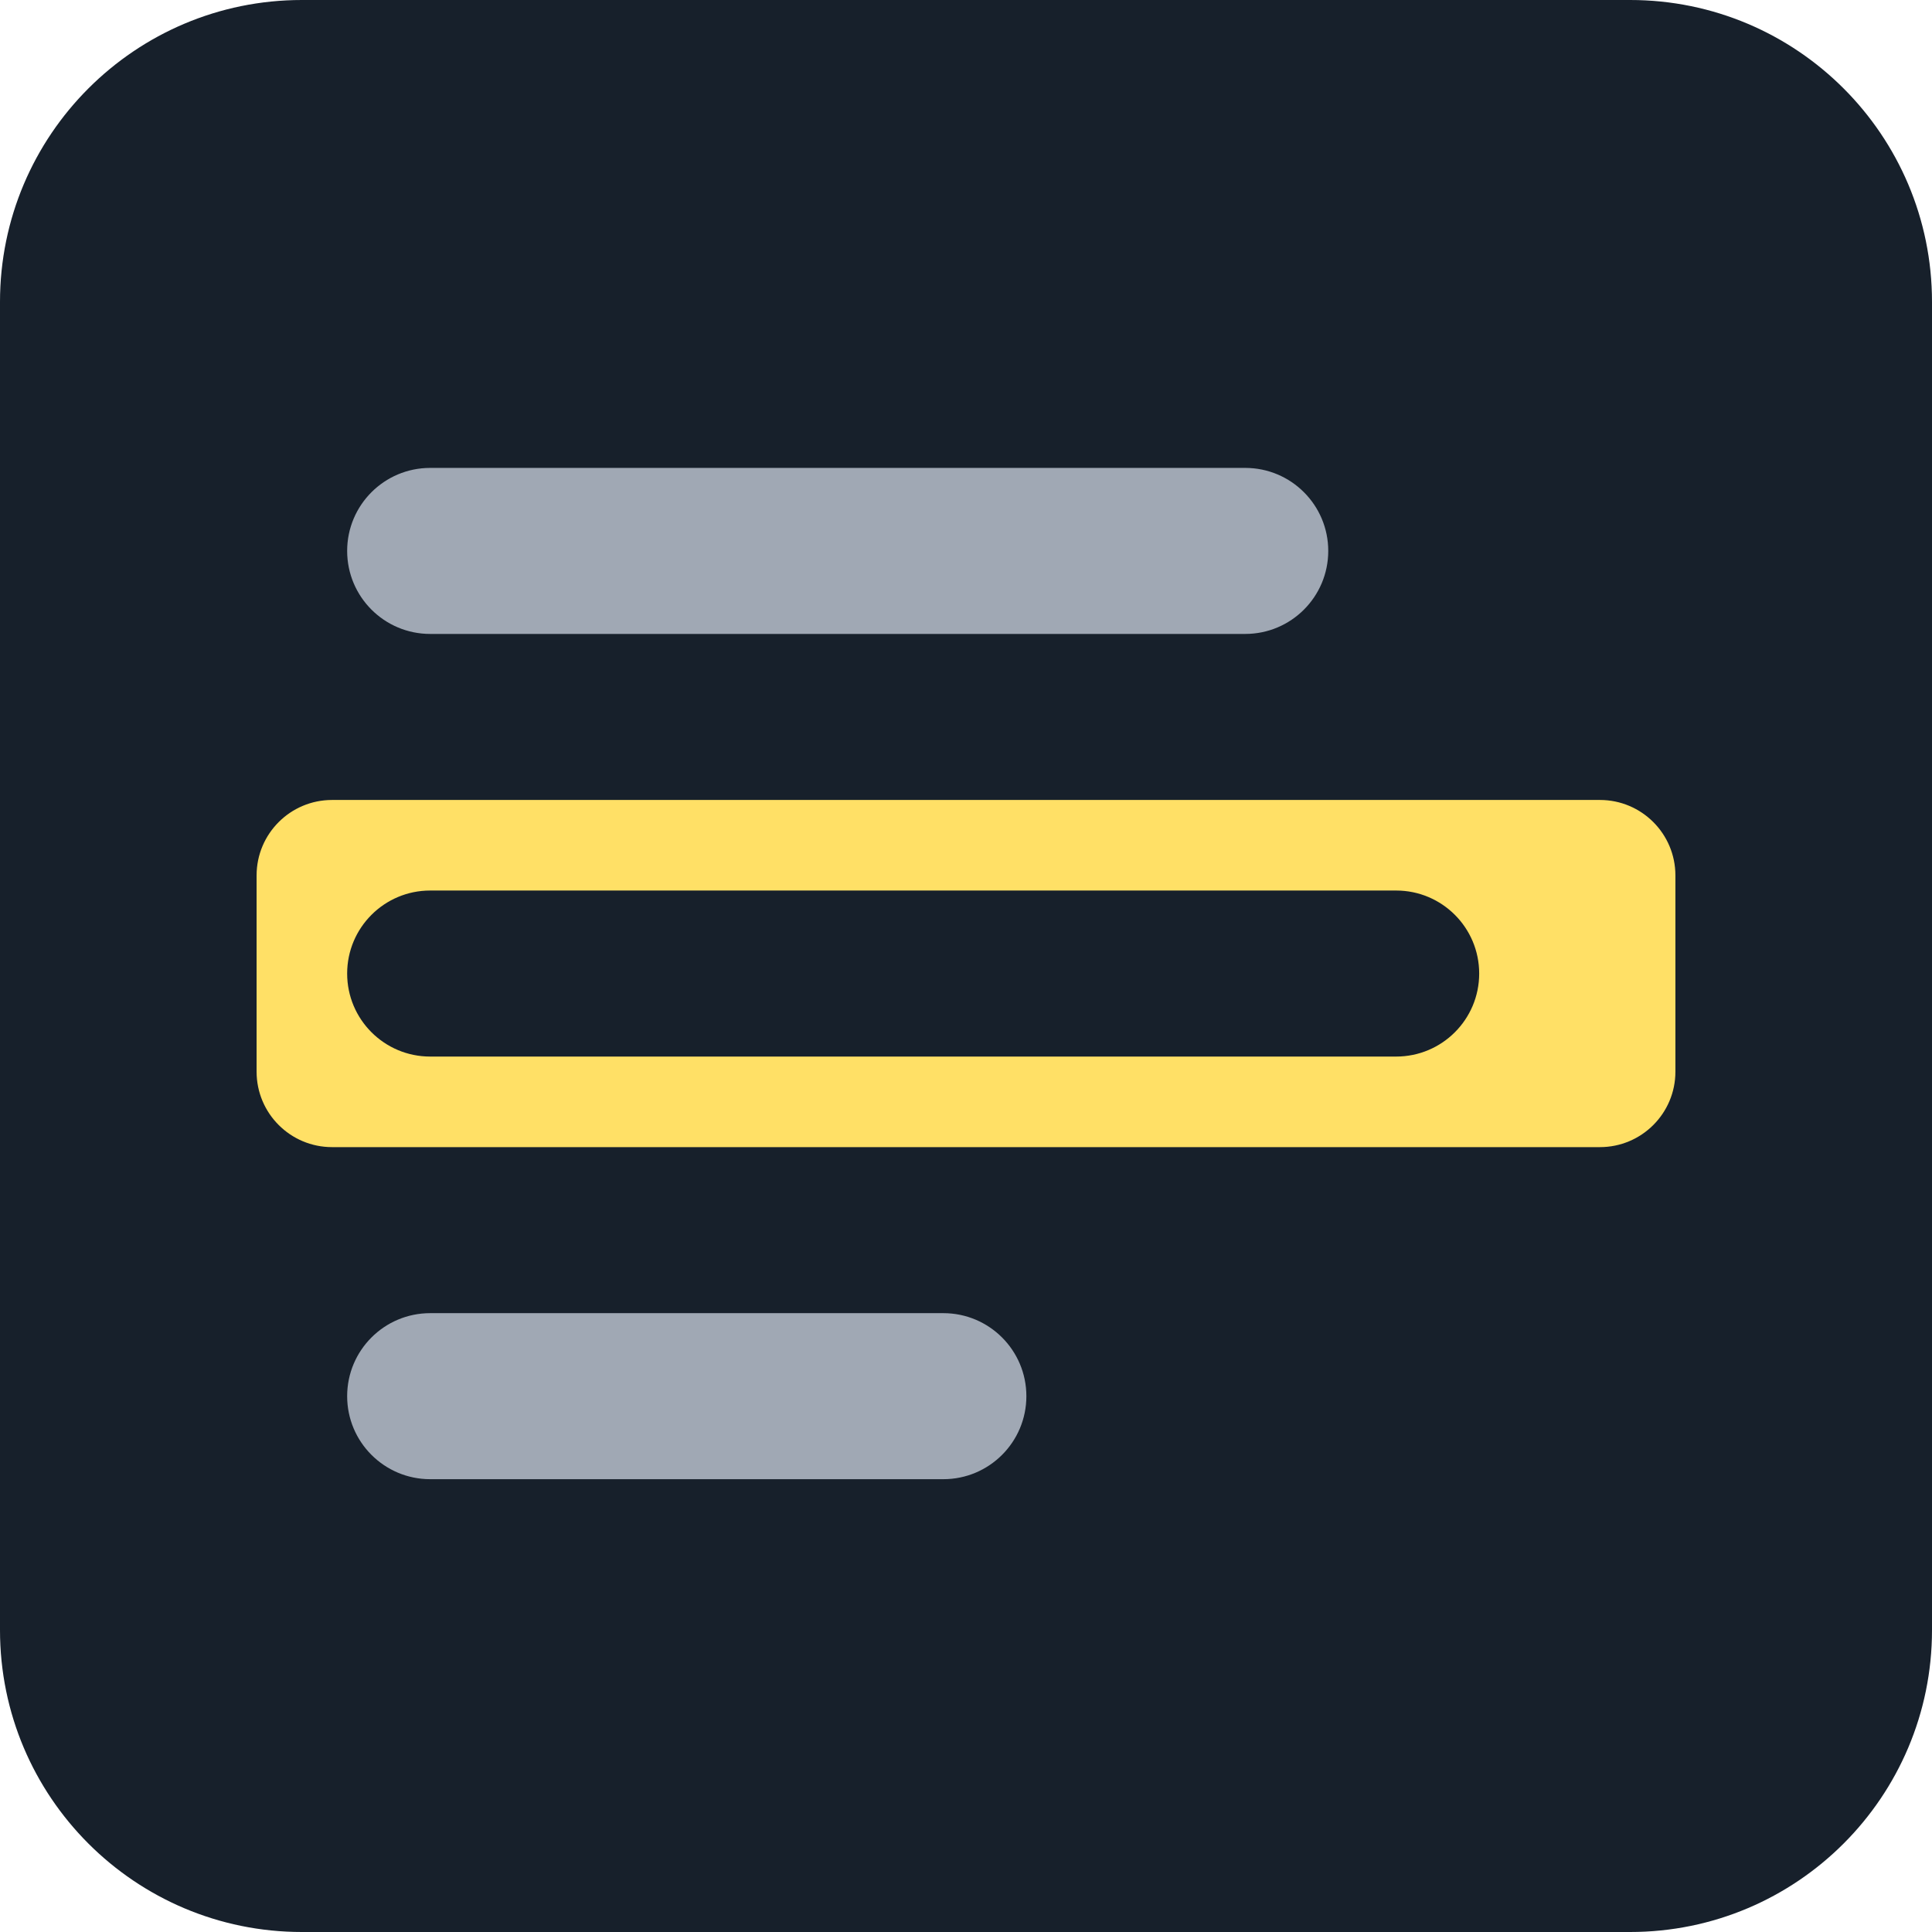
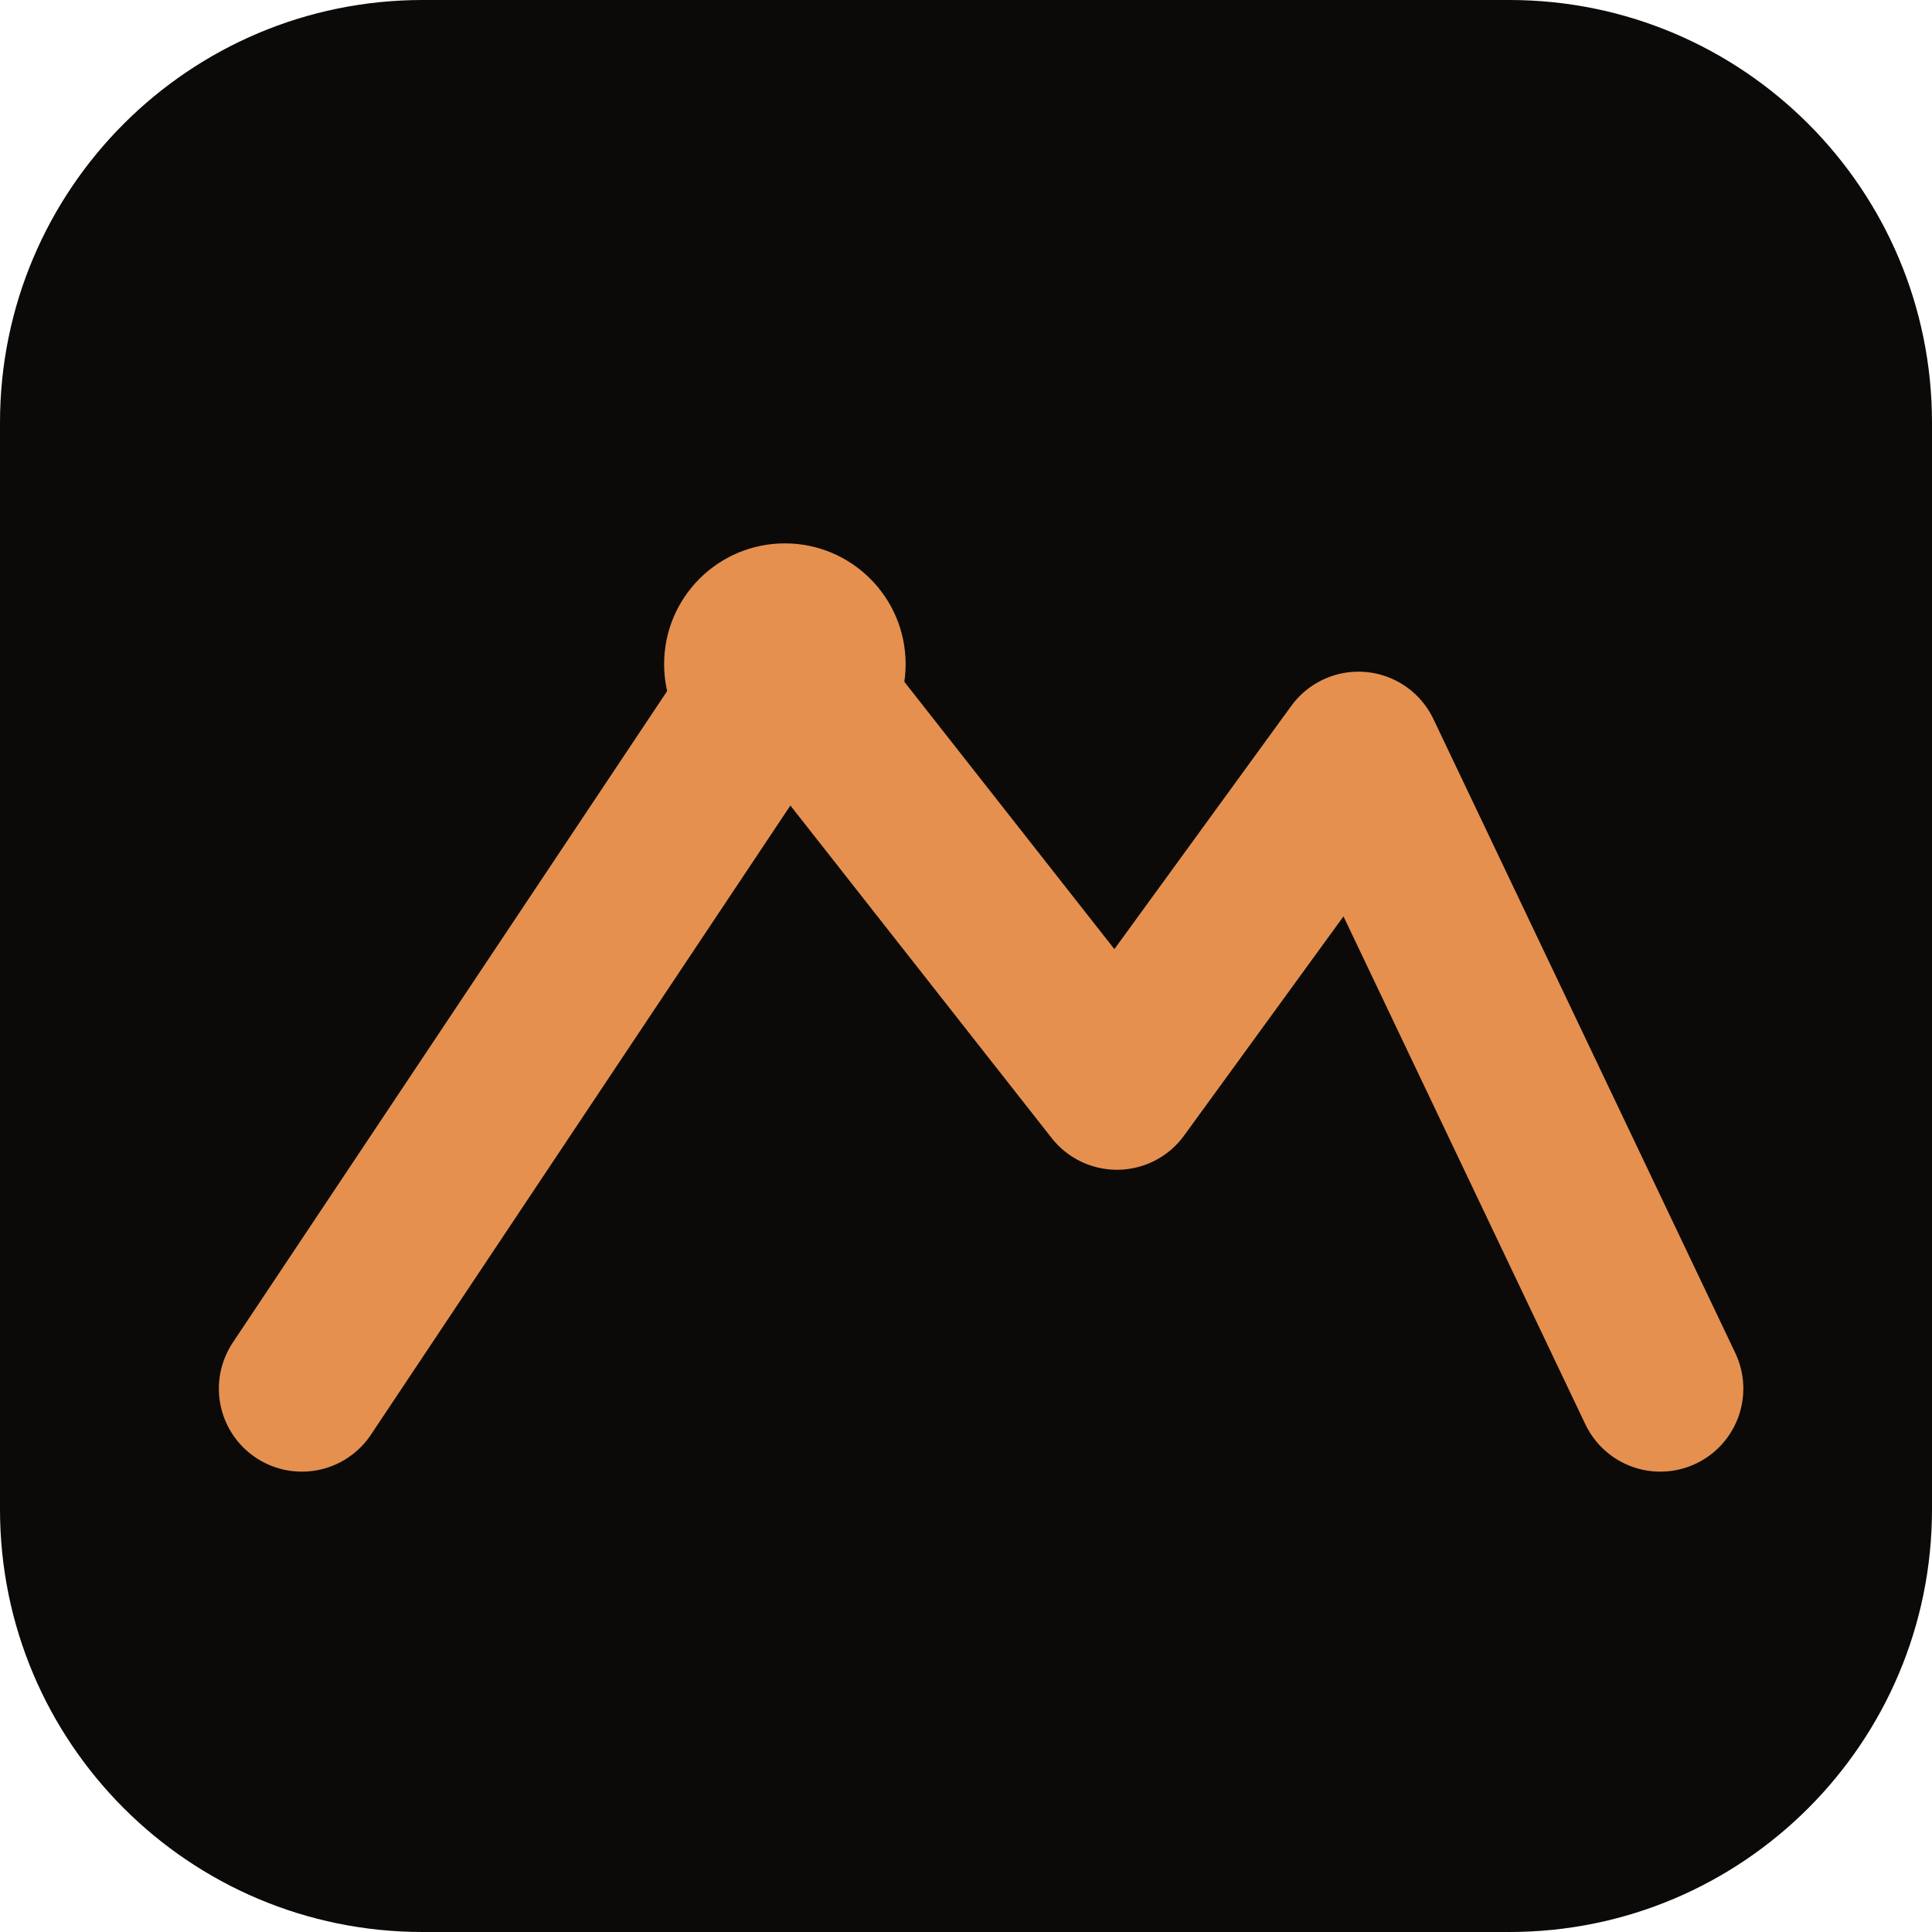
<svg xmlns="http://www.w3.org/2000/svg" viewBox="0 0 256 256">
-   <rect width="256" height="256" rx="40" fill="#17202b" />
-   <rect x="46" y="62" width="130" height="22" rx="11" fill="#a0a8b4" />
-   <rect x="34" y="106" width="188" height="46" rx="10" fill="#ffe066" />
-   <rect x="46" y="118" width="150" height="22" rx="11" fill="#17202b" />
-   <rect x="46" y="174" width="90" height="22" rx="11" fill="#a0a8b4" />
+   <rect width="256" height="256" rx="56" fill="#0b0a09" />
+   <path d="M40 184 104 88l44 56 32-44 40 84" fill="none" stroke="#e6904f" stroke-width="22" stroke-linejoin="round" stroke-linecap="round" />
+   <circle cx="104" cy="88" r="16" fill="#e6904f" />
</svg>
